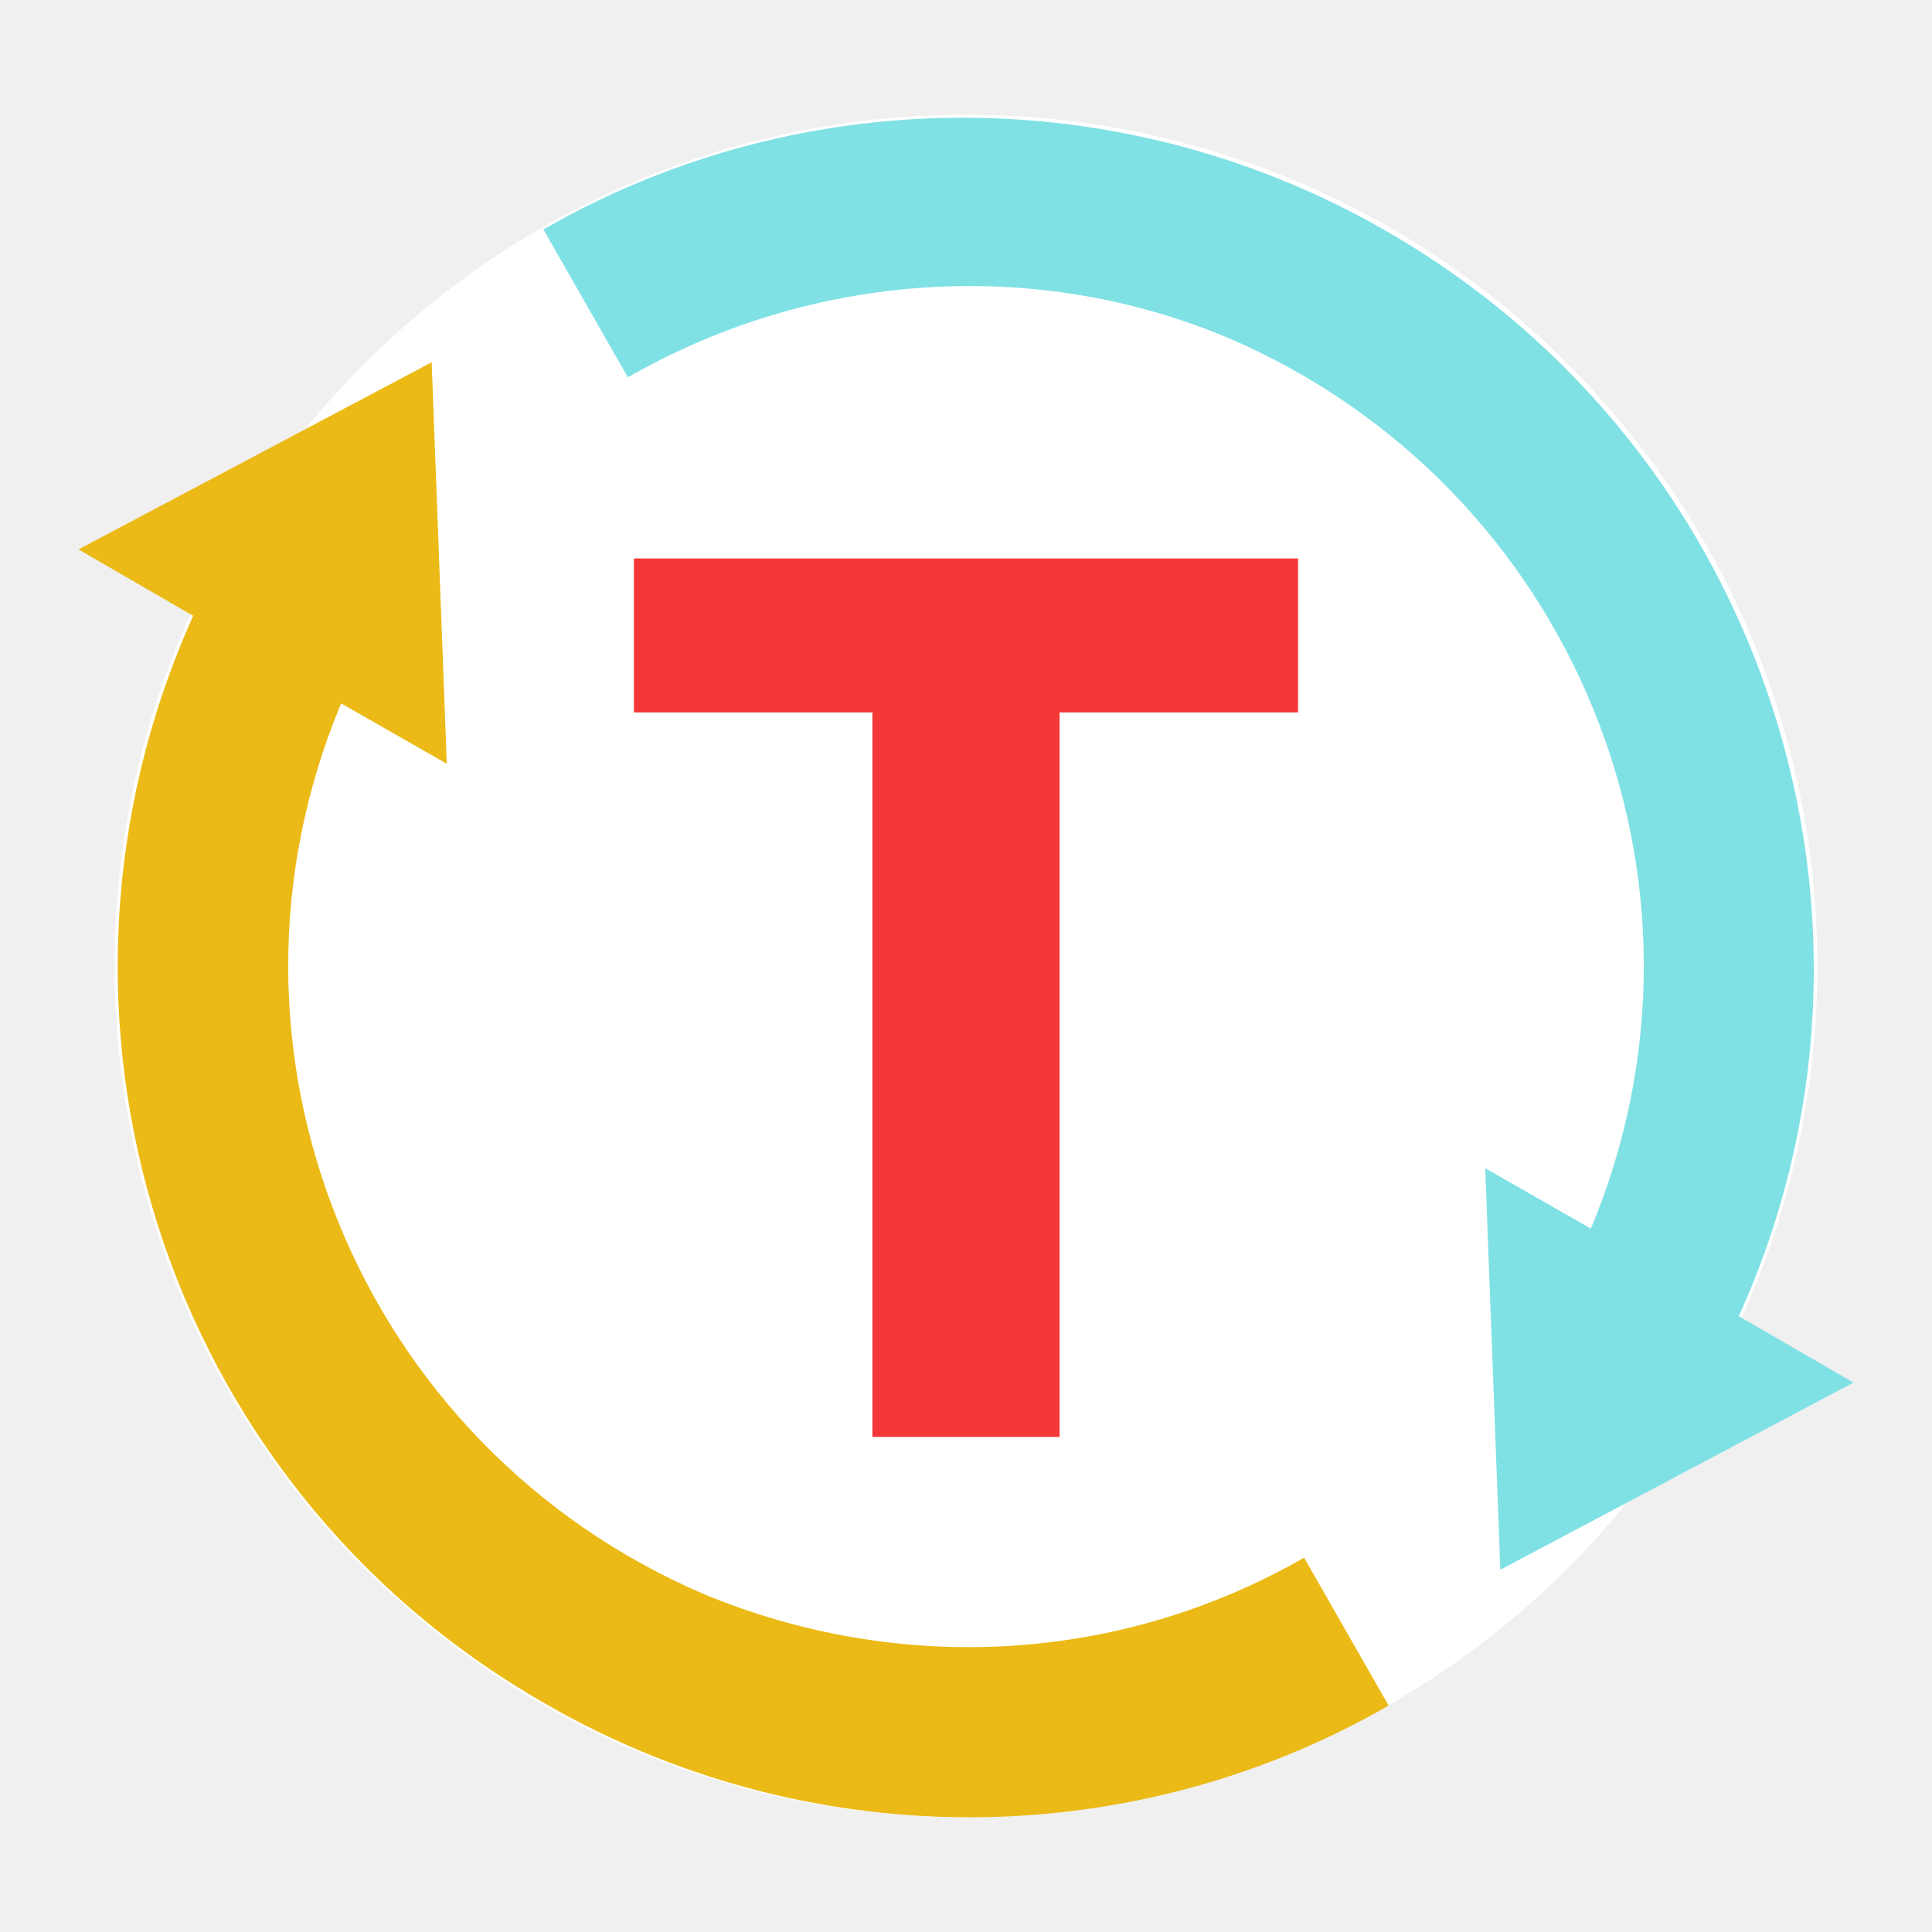
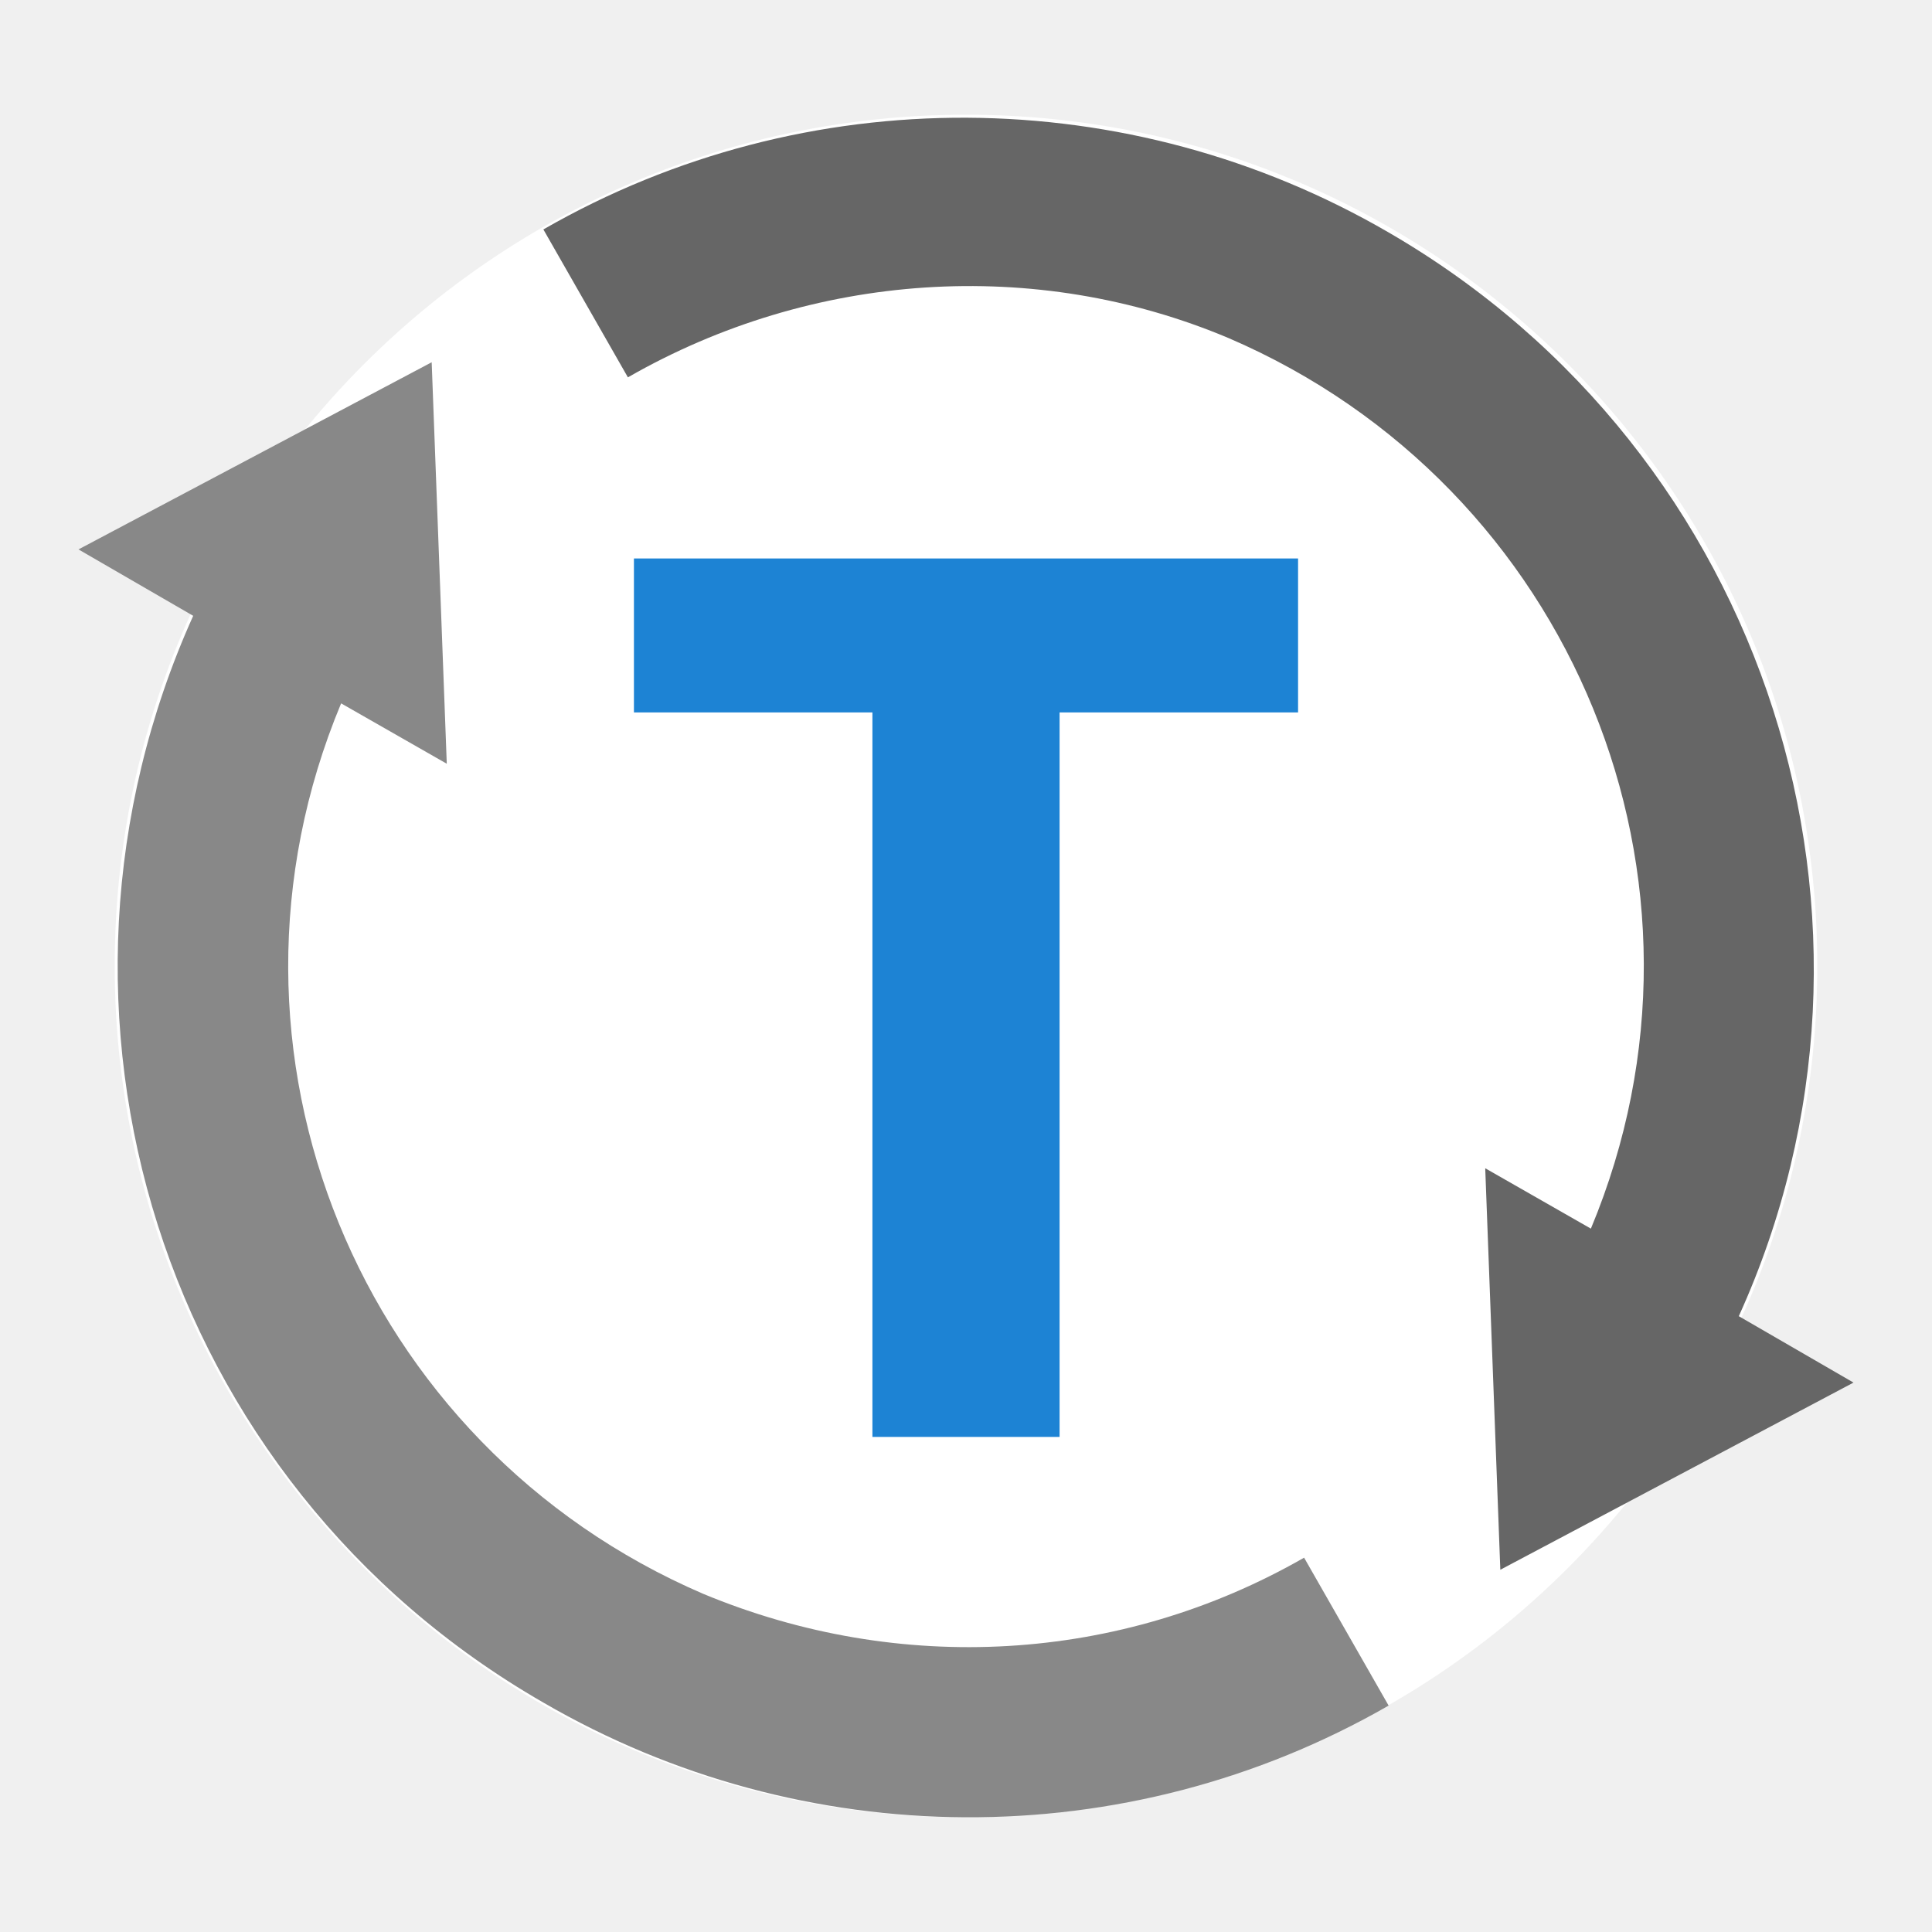
<svg xmlns="http://www.w3.org/2000/svg" viewBox="0 0 64 64" width="64" height="64">
-   <circle cx="32" cy="32" r="28.2" fill="#fff" />
-   <path d="M52.7 40.7c4.8-11.5-.6-24.6-12-29.5-6.4-2.7-13.8-2.2-19.9 1.3L18 7.6c8.7-5 19.4-4.9 28 .1C58.6 15 63.5 30.6 57.6 43.6l3.8 2.2L49.7 52l-.5-13.3 3.5 2z" fill="#80e1e5" />
-   <path d="M35.1 47.6h-6.2v-24H21v-5.1h22v5.1h-7.9v24z" fill="#f43737" />
-   <path d="M11.3 23.3c-4.8 11.5.6 24.6 12 29.5 6.5 2.7 13.8 2.3 19.9-1.2l2.8 4.9c-8.7 5-19.4 4.9-28-.1C5.3 49.1.5 33.5 6.4 20.4l-3.8-2.2L14.3 12l.5 13.3-3.5-2z" fill="#ebba16" />
+   <circle fill="#fff" cx="32" cy="32" r="28.2" />
+   <path fill="#666" d="M52.7 40.7c4.8-11.5-.6-24.6-12-29.5-6.4-2.7-13.8-2.2-19.9 1.3L18 7.6c8.7-5 19.4-4.9 28 .1C58.6 15 63.5 30.6 57.6 43.6l3.8 2.2L49.7 52l-.5-13.3 3.5 2z" />
+   <path fill="#1d83d4" d="M35.1 47.6h-6.2v-24H21v-5.1h22v5.1h-7.9v24z" />
+   <path fill="#888" d="M11.3 23.3c-4.8 11.5.6 24.6 12 29.5 6.5 2.7 13.8 2.3 19.9-1.2l2.8 4.9c-8.7 5-19.4 4.9-28-.1C5.3 49.1.5 33.5 6.4 20.4l-3.8-2.2L14.3 12l.5 13.3-3.5-2z" />
</svg>
